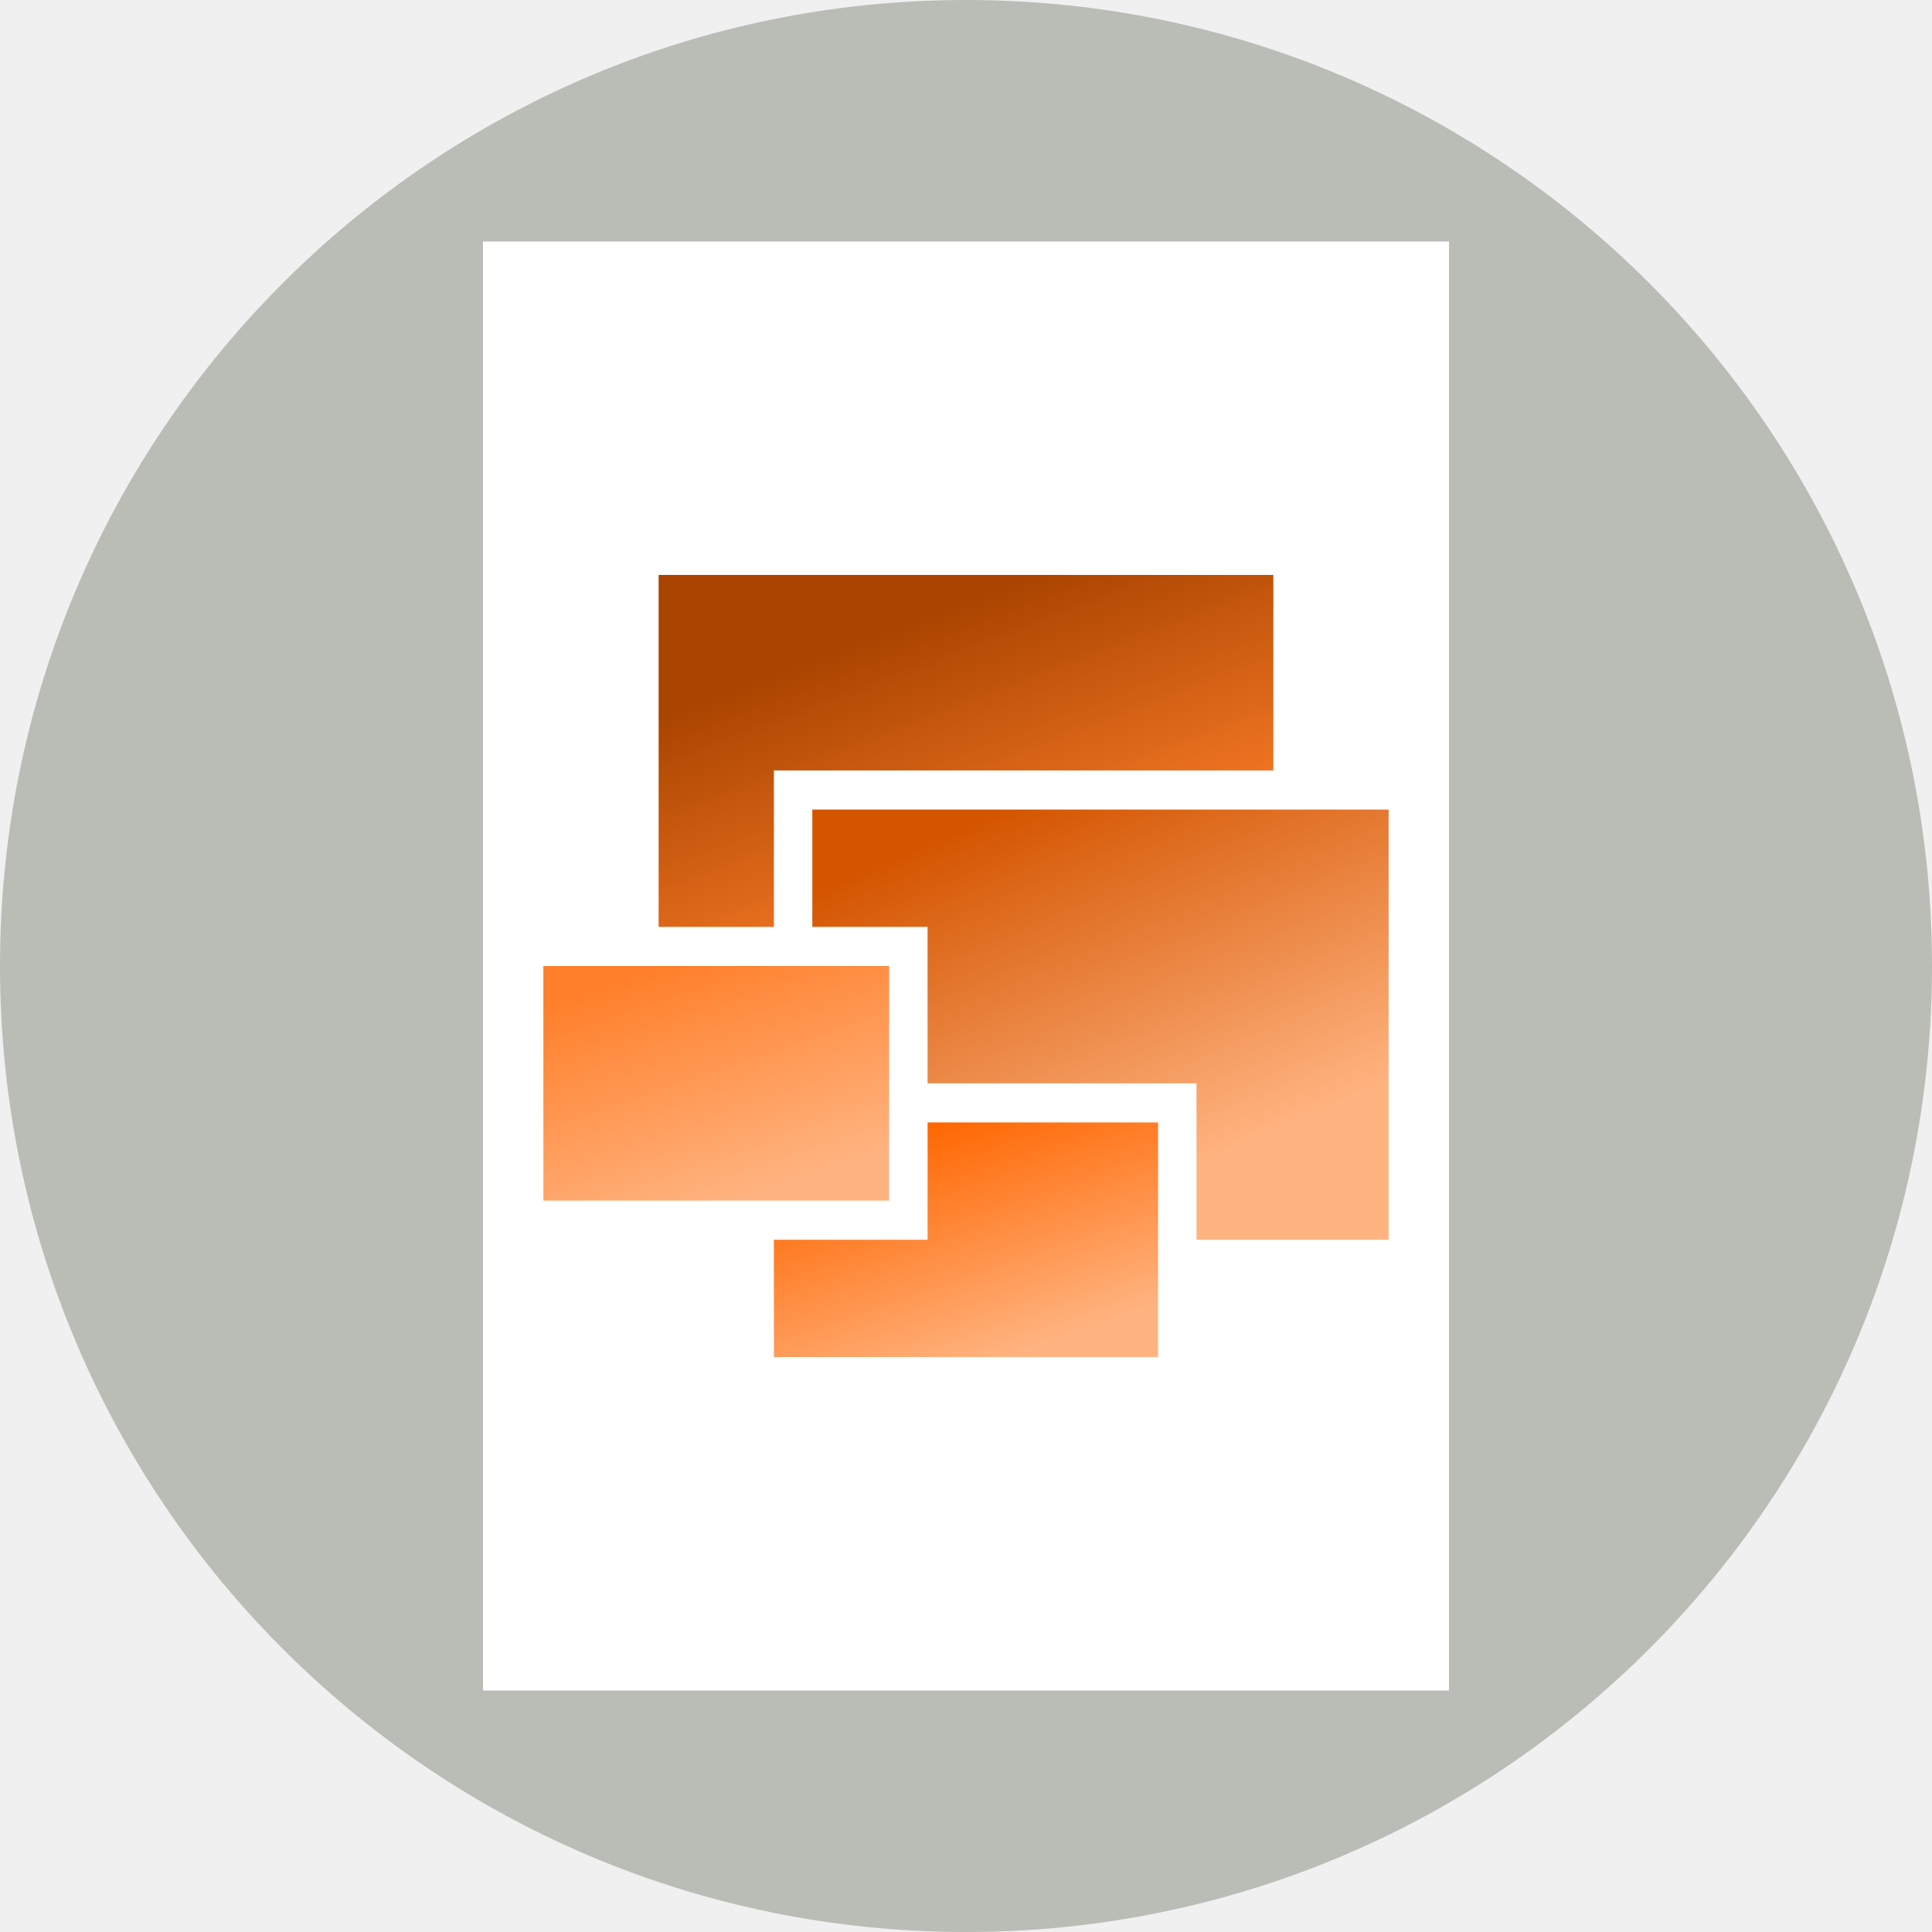
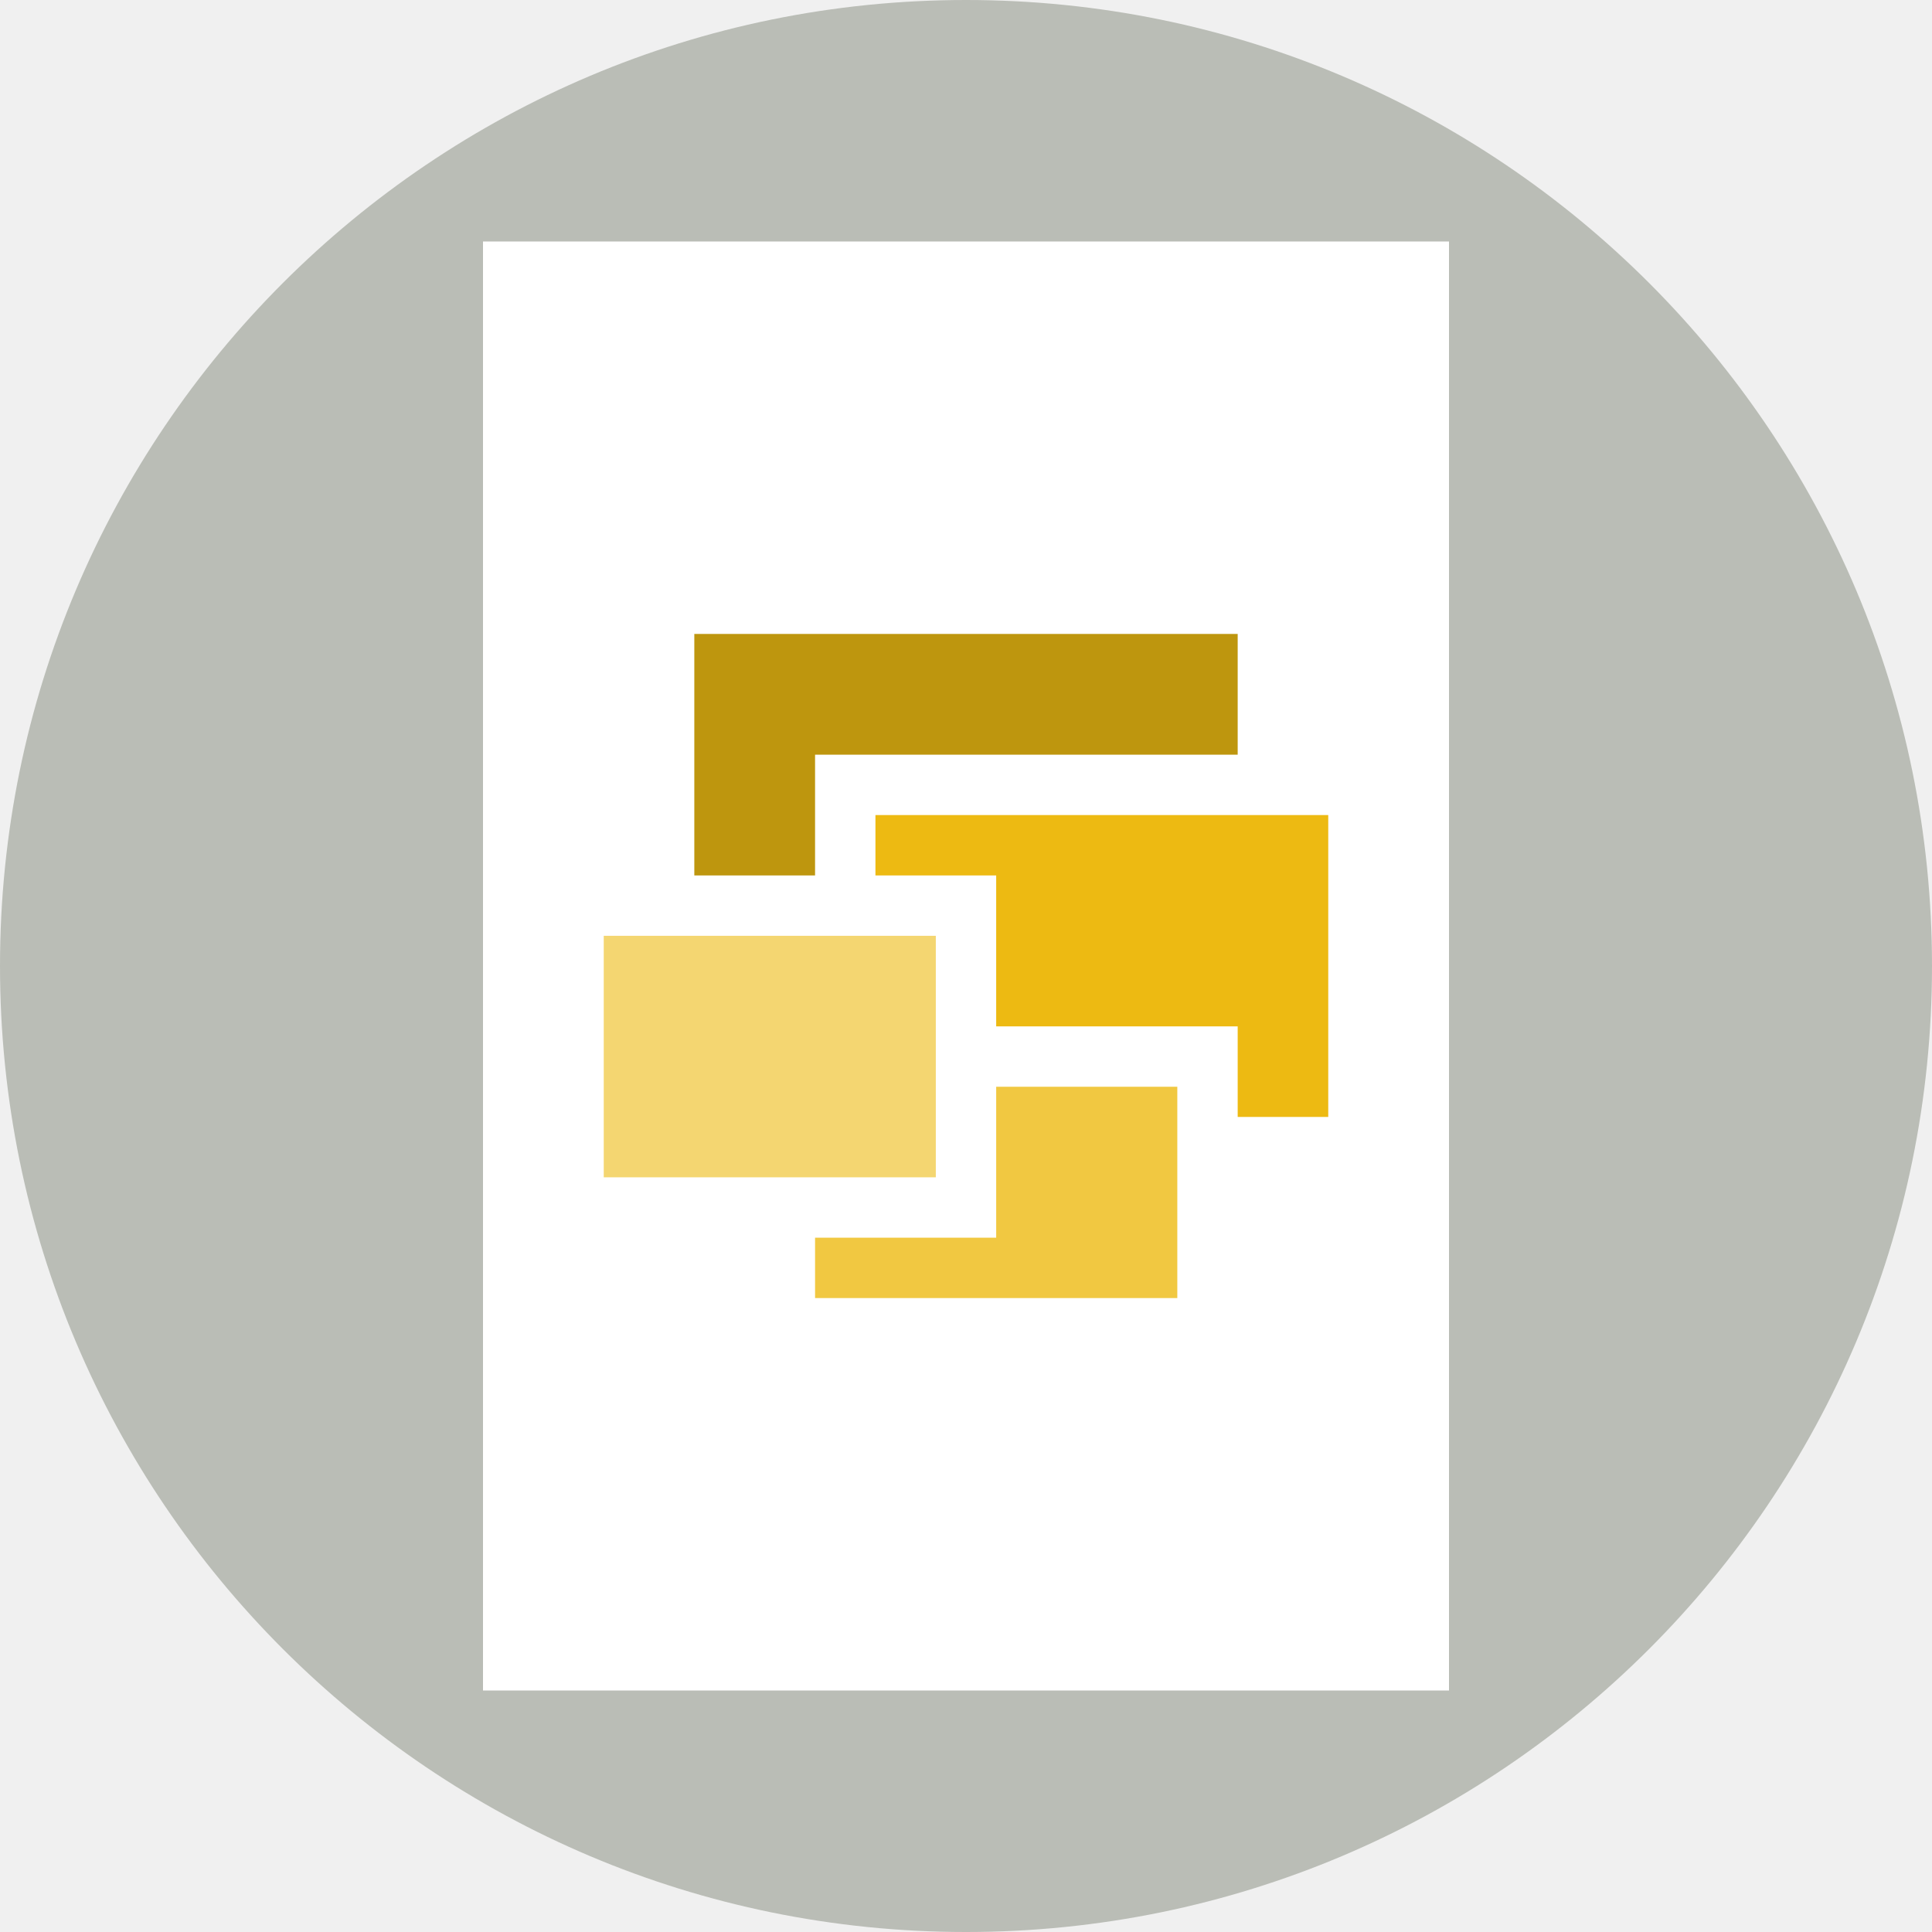
- <svg xmlns="http://www.w3.org/2000/svg" xmlns:xlink="http://www.w3.org/1999/xlink" width="128" height="128" viewBox="0 0 128 128" version="1.1" id="svg138">
-   <defs id="defs135">
-     <linearGradient xlink:href="#linearGradient1218" id="linearGradient1220" x1="3.658" y1="2.073" x2="4.075" y2="3.323" gradientUnits="userSpaceOnUse" gradientTransform="matrix(12.21665,0,0,12.43481,-1.0505,38.22801)" />
-     <linearGradient id="linearGradient1218">
-       <stop style="stop-color:#ff7f2a;stop-opacity:1" offset="0" id="stop1214" />
-       <stop style="stop-color:#ffb380;stop-opacity:1" offset="1" id="stop1216" />
-     </linearGradient>
-     <linearGradient xlink:href="#linearGradient1168" id="linearGradient1170" x1="5.116" y1="2.906" x2="5.533" y2="4.156" gradientUnits="userSpaceOnUse" gradientTransform="matrix(12.21665,0,0,12.43481,-1.0505,38.22801)" />
-     <linearGradient id="linearGradient1168">
-       <stop style="stop-color:#ff6600;stop-opacity:1" offset="0" id="stop1164" />
-       <stop style="stop-color:#ffb380;stop-opacity:1" offset="1" id="stop1166" />
-     </linearGradient>
-     <linearGradient xlink:href="#linearGradient1160" id="linearGradient1162" x1="5.533" y1="1.239" x2="6.367" y2="3.219" gradientUnits="userSpaceOnUse" gradientTransform="matrix(12.21665,0,0,12.43481,-1.0505,38.22801)" />
-     <linearGradient id="linearGradient1160">
-       <stop style="stop-color:#d45500;stop-opacity:1" offset="0" id="stop1156" />
-       <stop style="stop-color:#ffb380;stop-opacity:1" offset="1" id="stop1158" />
-     </linearGradient>
-     <linearGradient xlink:href="#linearGradient1028" id="linearGradient1030" x1="5.116" y1="0.197" x2="5.741" y2="1.864" gradientUnits="userSpaceOnUse" gradientTransform="matrix(12.21665,0,0,12.43481,-1.0505,38.22801)" />
-     <linearGradient id="linearGradient1028">
-       <stop style="stop-color:#aa4400;stop-opacity:1" offset="0" id="stop1024" />
-       <stop style="stop-color:#ff7f2a;stop-opacity:1" offset="1" id="stop1026" />
-     </linearGradient>
-   </defs>
+ <svg xmlns="http://www.w3.org/2000/svg" width="128" height="128" viewBox="0 0 128 128" version="1.1" id="svg138">
+   <defs id="defs135" />
  <g id="layer1">
    <circle style="fill:#babdb6;fill-opacity:1;stroke:none;stroke-width:2;stroke-linecap:round;stroke-linejoin:round;stroke-dasharray:none;stroke-opacity:1" id="path20716" cx="64" cy="64" r="64" />
    <rect style="fill:#ffffff;fill-opacity:1;stroke:none;stroke-width:2;stroke-linecap:round;stroke-linejoin:round;stroke-dasharray:none;stroke-opacity:1" id="rect20770" width="64" height="96" x="32" y="16" />
-     <path id="rect2561" style="fill:url(#linearGradient1220);fill-opacity:1;stroke-width:2.813" d="M 36,64 V 79.545 H 58.909 V 64 Z" />
-     <path id="rect2561-8" style="fill:url(#linearGradient1170);fill-opacity:1;stroke-width:3.632" d="m 61.455,74.364 v 7.773 H 51.273 V 89.909 H 76.727 V 74.364 Z" />
-     <path id="rect2561-8-2" style="fill:url(#linearGradient1162);fill-opacity:1;stroke-width:4.448" d="m 53.818,53.636 v 7.773 h 7.636 V 71.773 H 79.273 V 82.136 H 92 V 53.636 Z" />
-     <path id="rect2561-8-5" style="fill:url(#linearGradient1030);fill-opacity:1;stroke-width:5.626" d="m 43.636,38.091 v 23.318 h 7.636 V 51.045 H 84.364 V 38.091 Z" />
+     <g id="g1" transform="matrix(2,0,0,2,-90.00001,-302)">
+       <path style="fill:#be960e;fill-opacity:1;stroke-width:16;stroke-linejoin:bevel;paint-order:markers fill stroke" d="m 68,172 h 18 v 4 H 72 v 4 h -4 z" id="path7" />
+       <path style="fill:#edba12;fill-opacity:1;stroke-width:16;stroke-linejoin:bevel;paint-order:markers fill stroke" d="m 74,178 h 15 v 10 h -3 v -3 H 78 v -5 h -4 z" id="path8" />
+       <path style="fill:#f1c841;fill-opacity:1;stroke-width:16;stroke-linejoin:bevel;paint-order:markers fill stroke" d="M 72,192 H 78 v -5 h 6 v 7 H 72 Z" id="path9" />
+       <rect style="fill:#f4d671;fill-opacity:1;stroke-width:16;stroke-linejoin:bevel;paint-order:markers fill stroke" id="rect9" width="11" height="8" x="65" y="182" />
+     </g>
  </g>
</svg>
